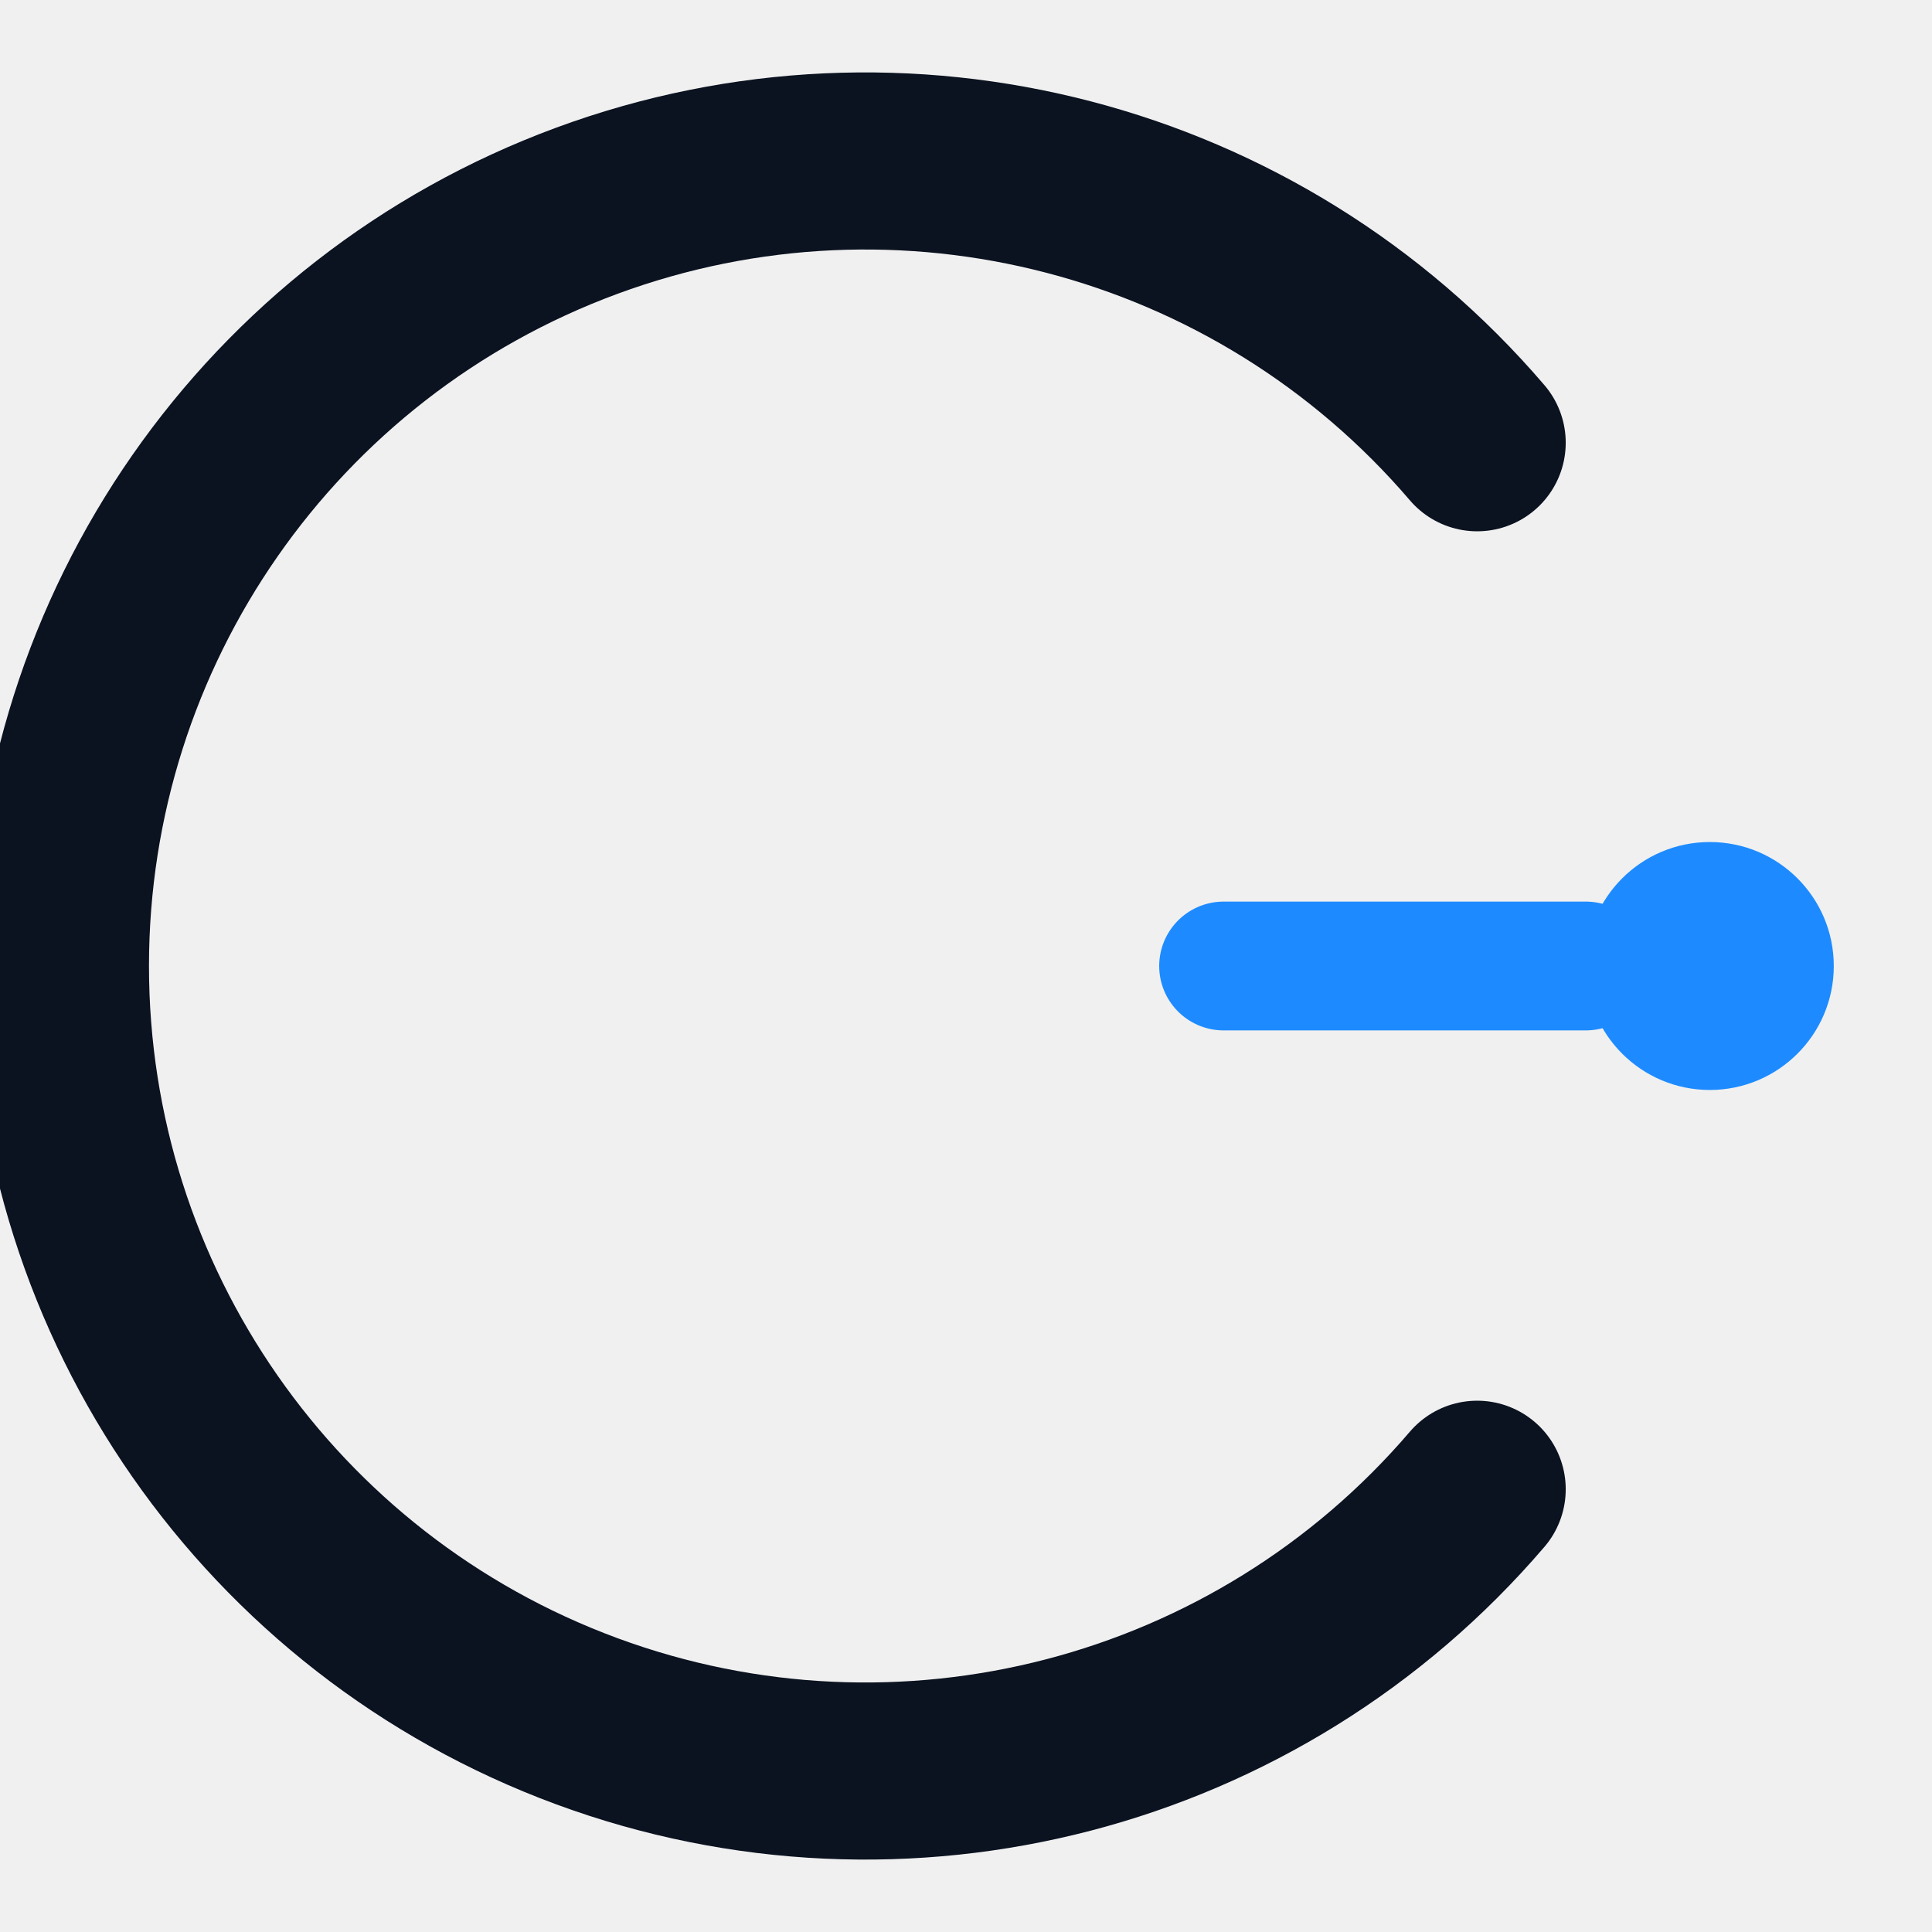
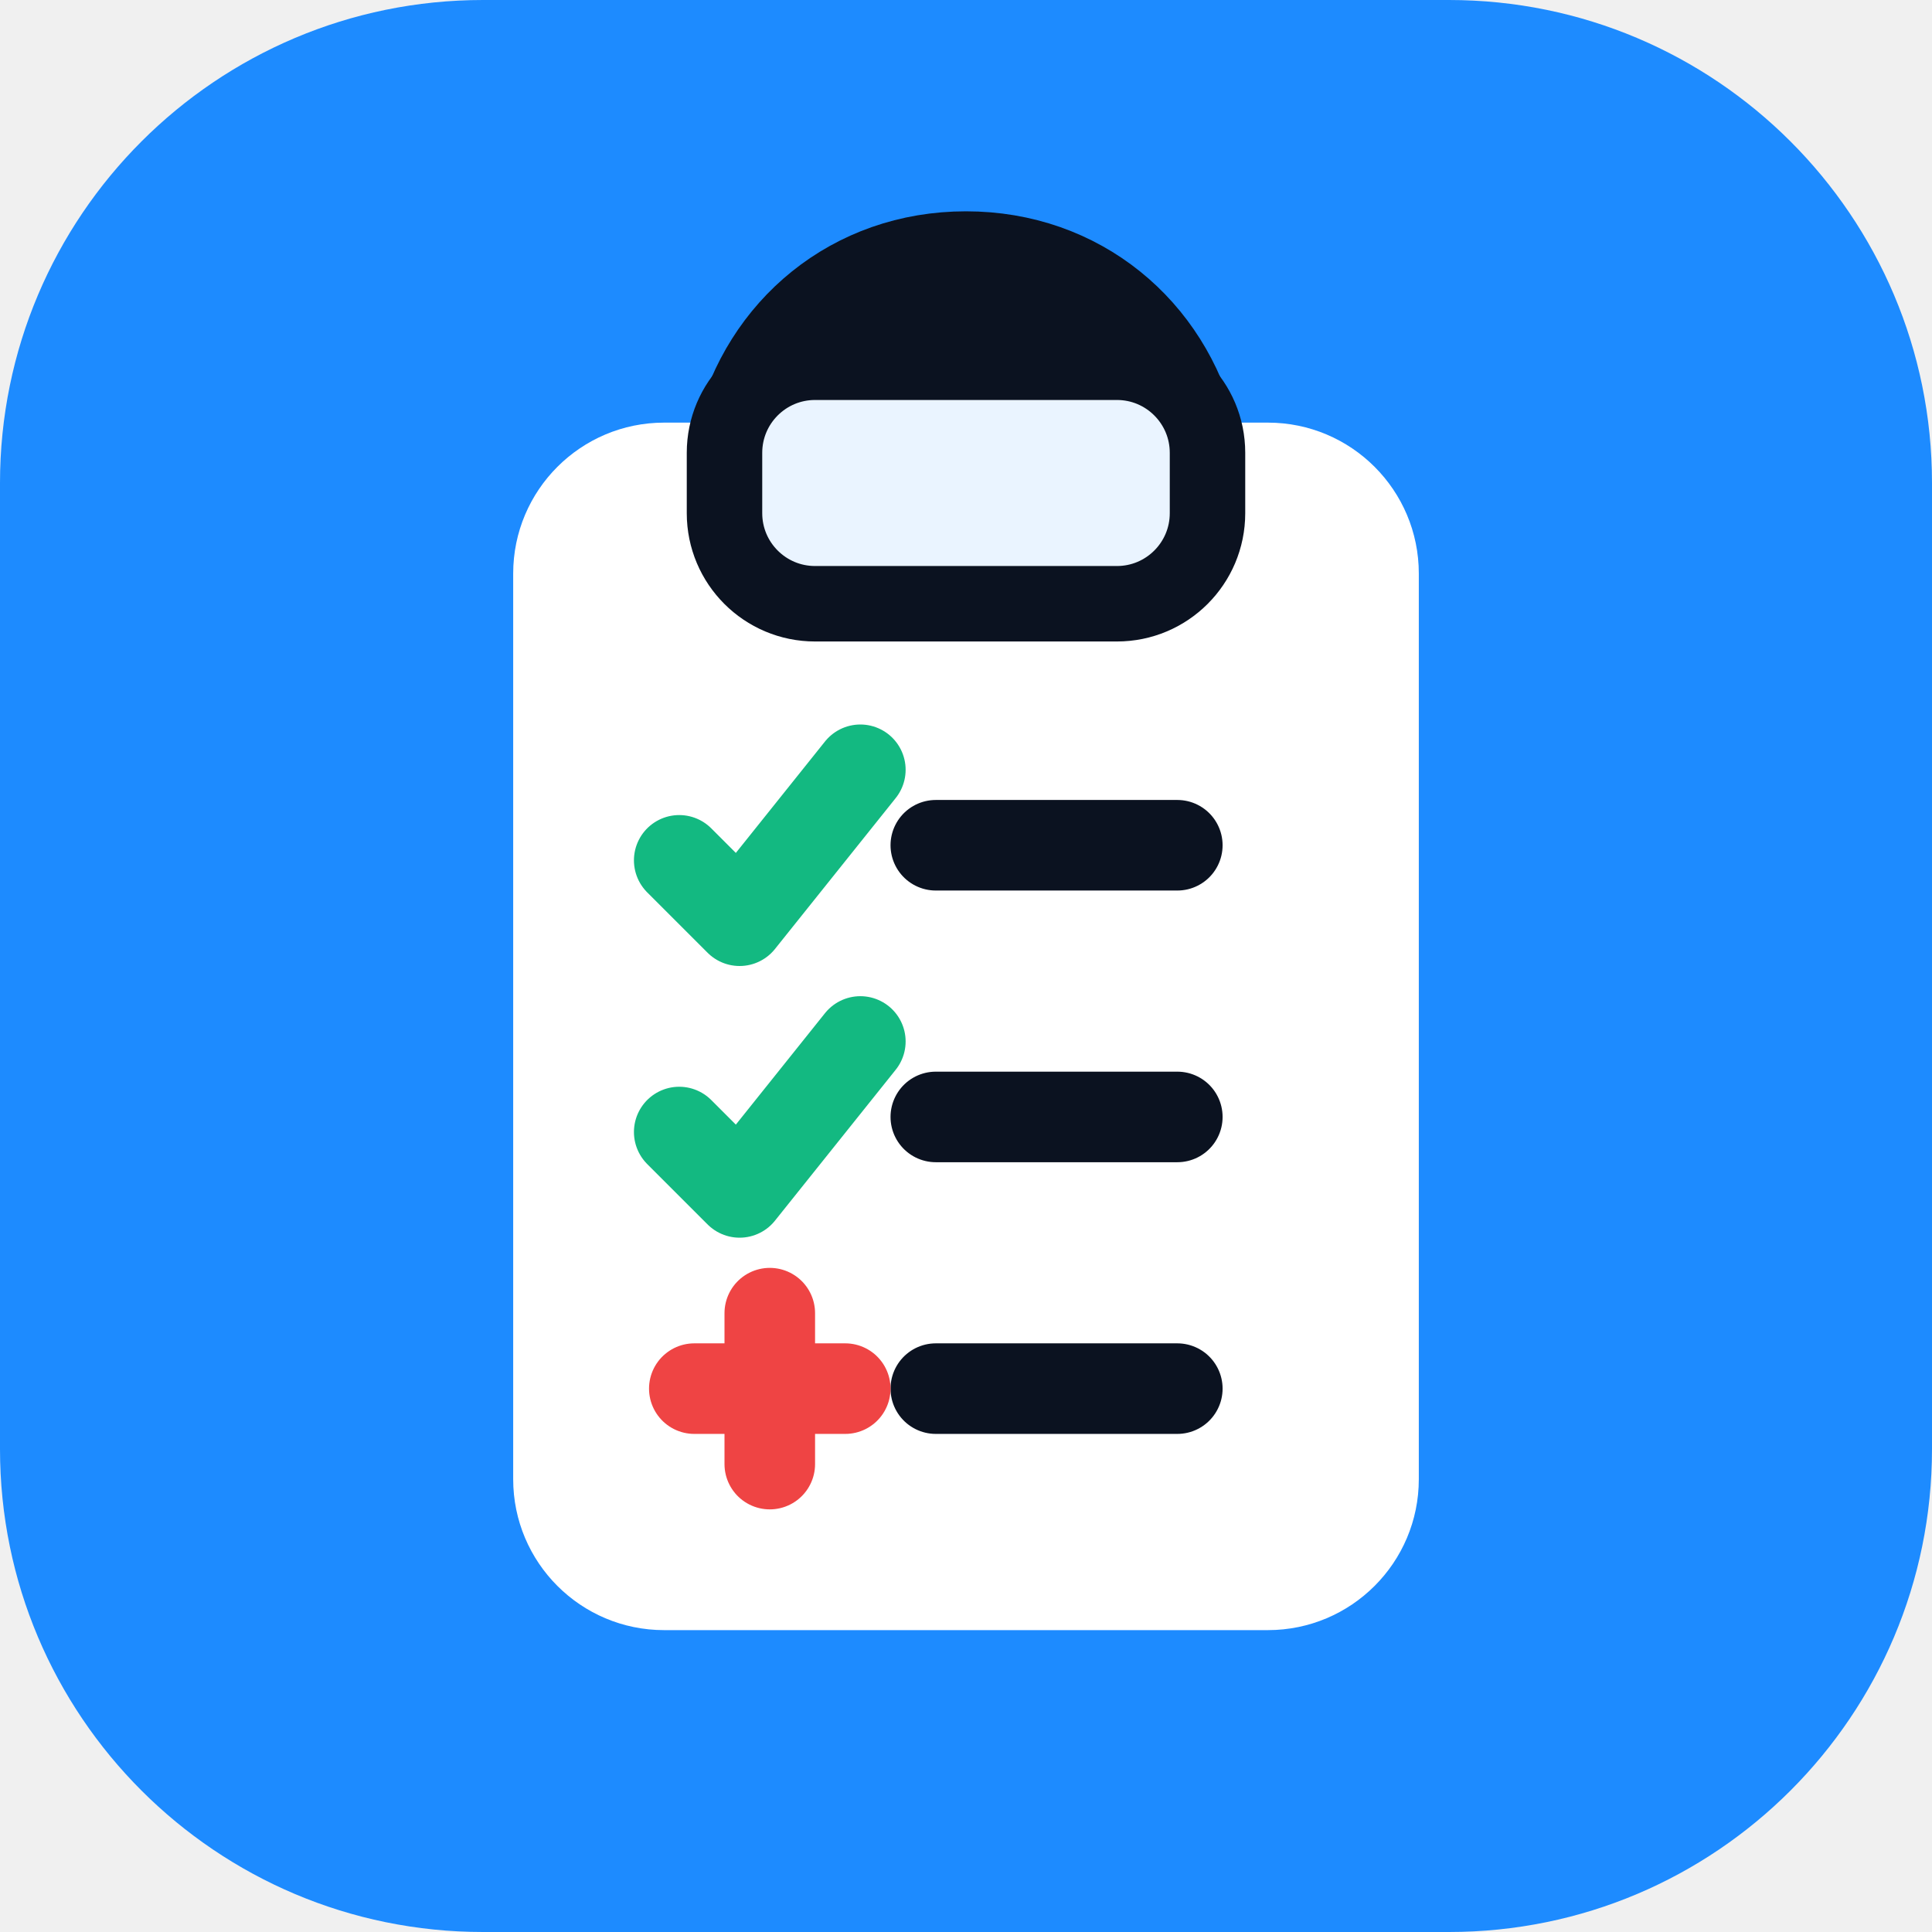
- <svg xmlns="http://www.w3.org/2000/svg" width="64" height="64" viewBox="0 0 24 24" fill="none">
-   <path d="M18.35 5.5A10 10 0 1 0 18.35 18.5" stroke="#0B1220" stroke-width="2.2" stroke-linecap="round" />
-   <path d="M15.2 12H19.7" stroke="#1D8BFF" stroke-width="1.6" stroke-linecap="round" />
-   <circle cx="21.24" cy="12" r="1.54" fill="#1D8BFF" />
+ <svg xmlns="http://www.w3.org/2000/svg" viewBox="0 0 64 64">
+   <rect width="64" height="64" rx="16" fill="#1D8BFF" />
+   <rect x="17" y="14" width="30" height="40" rx="5" fill="#FFFFFF" />
+   <path d="M25 14.5C25.8 11.3 28.5 9 32 9s6.2 2.3 7 5.5" fill="none" stroke="#0B1220" stroke-width="4" stroke-linecap="round" />
+   <rect x="24" y="12" width="16" height="8" rx="3" fill="#EAF4FF" stroke="#0B1220" stroke-width="2.5" />
+   <path d="M31 28h8M31 37h8M31 46h8" stroke="#0B1220" stroke-width="3" stroke-linecap="round" />
+   <path d="M22.5 28.5l2 2 4-5M22.5 37.5l2 2 4-5" fill="none" stroke="#13B981" stroke-width="3" stroke-linecap="round" stroke-linejoin="round" />
+   <path d="M23 46h5M25.5 43.5v5" stroke="#EF4444" stroke-width="3" stroke-linecap="round" />
</svg>
